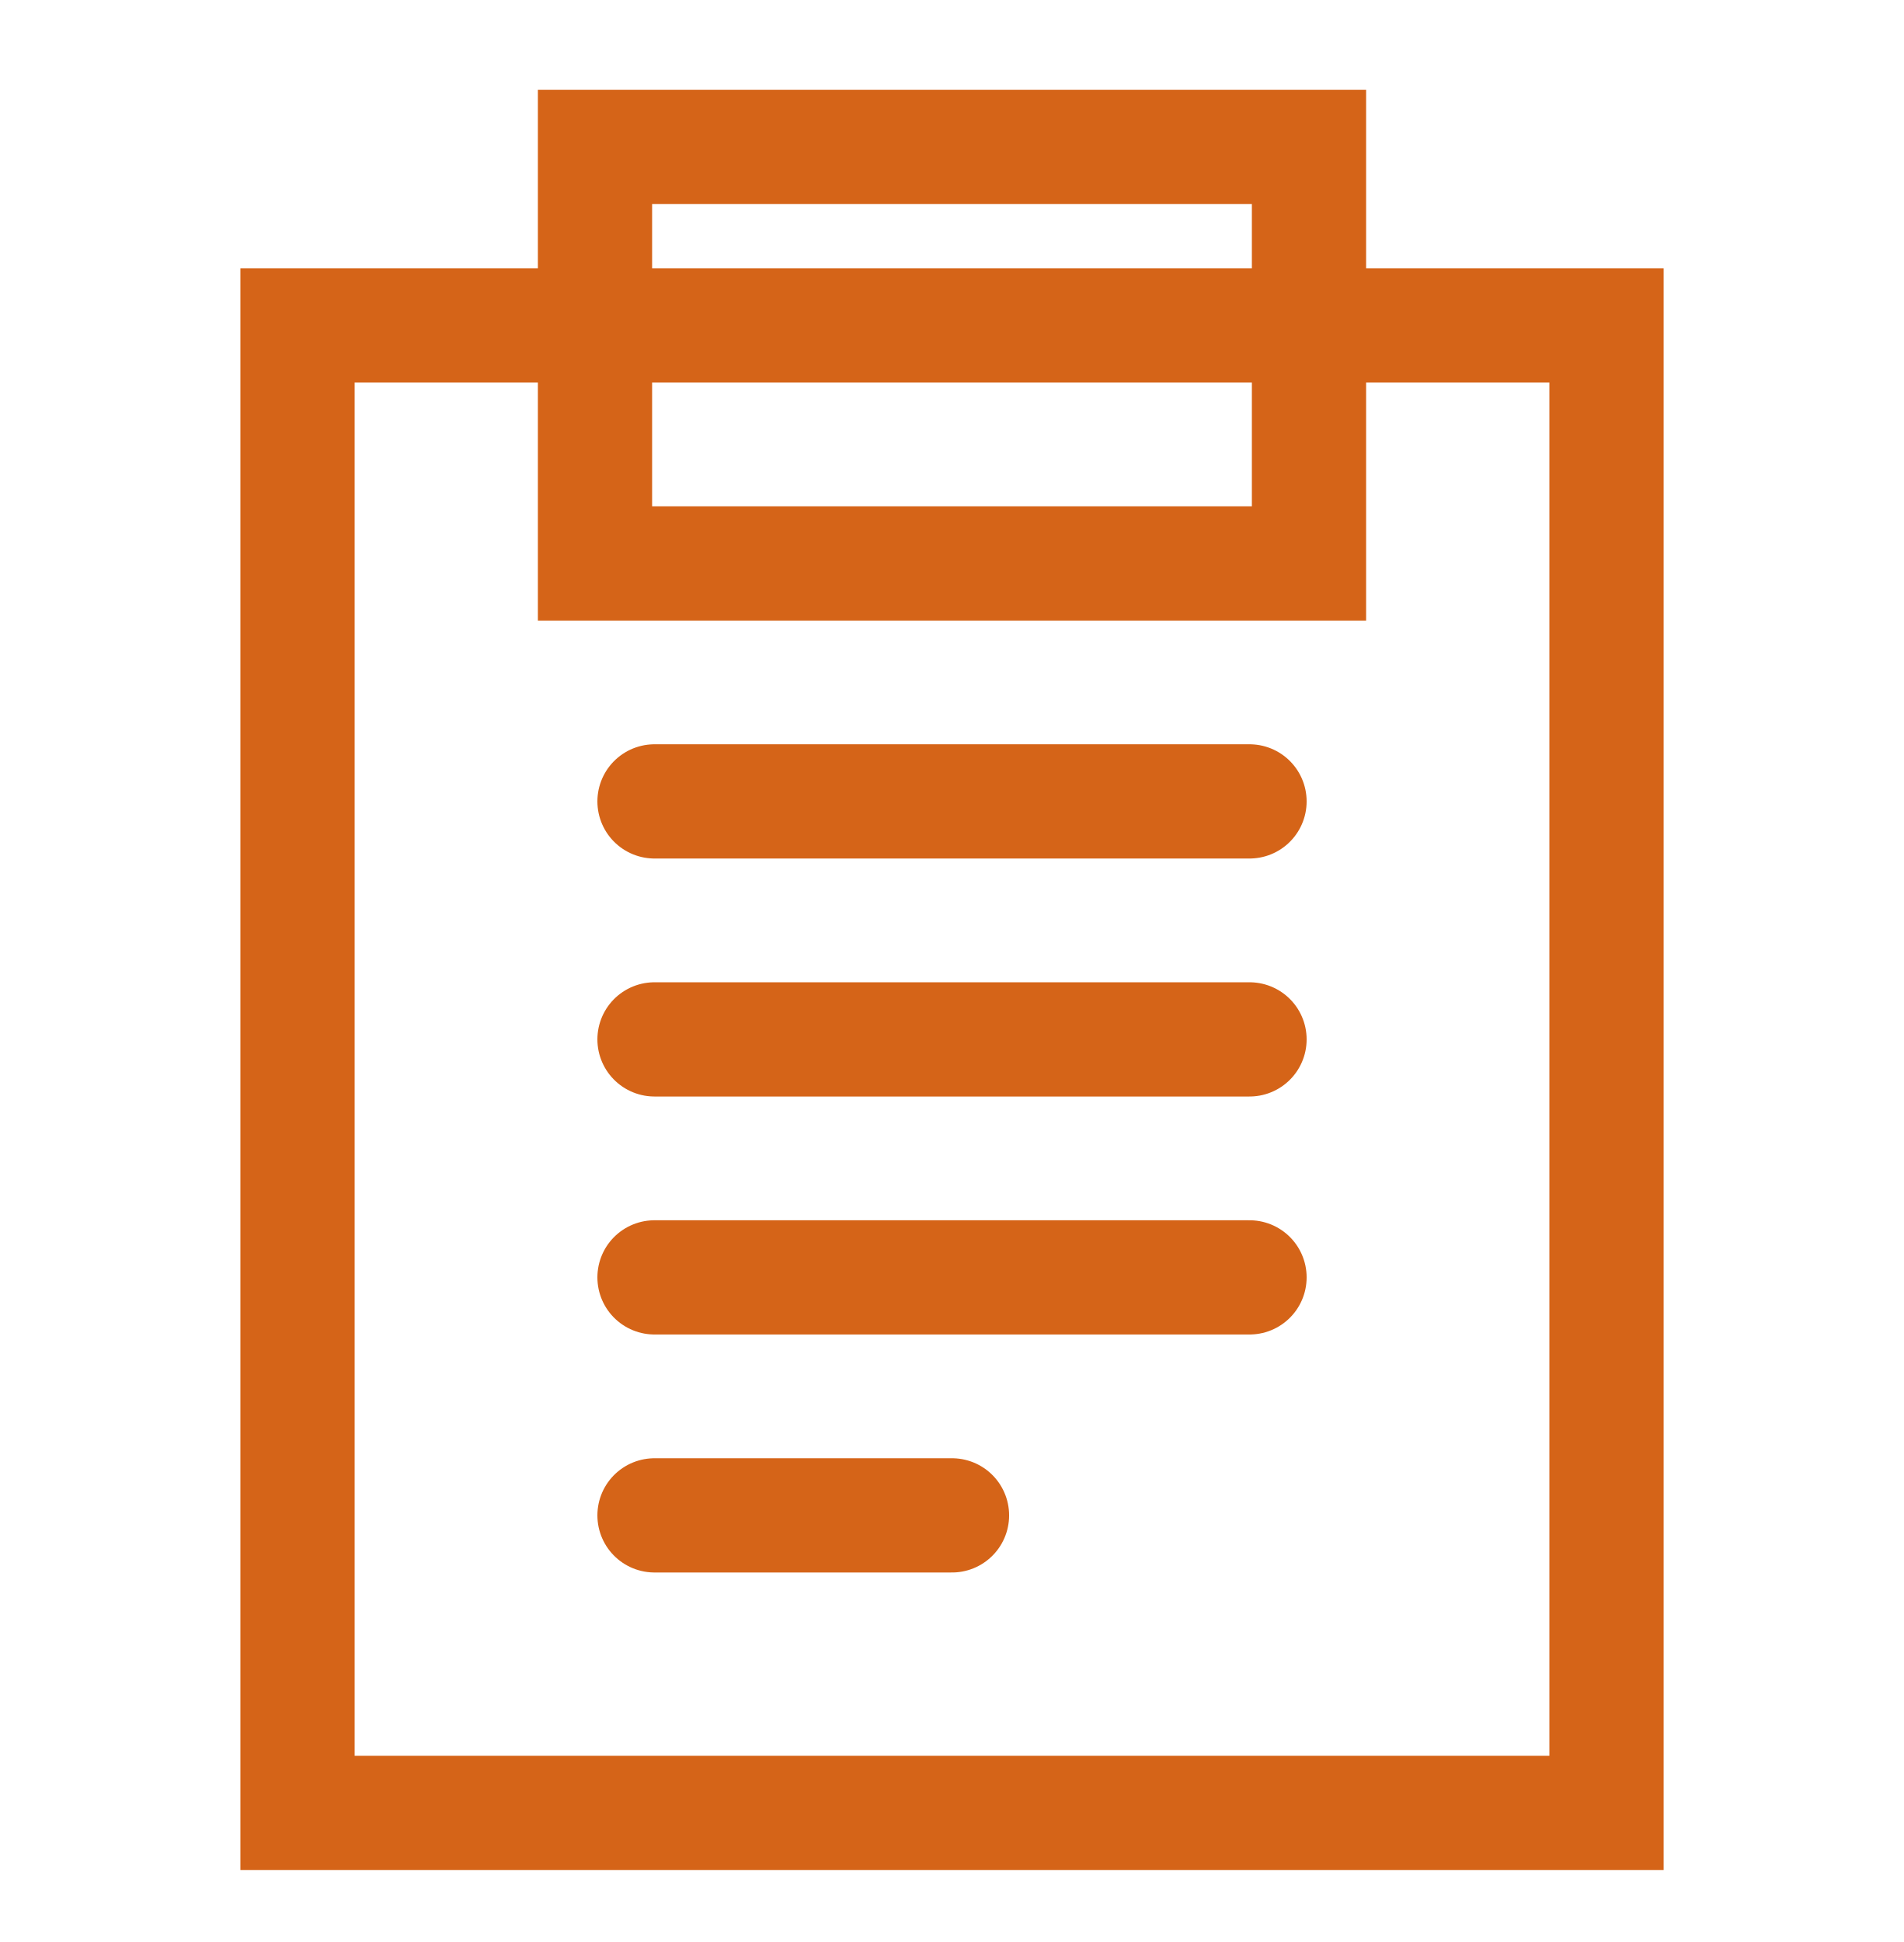
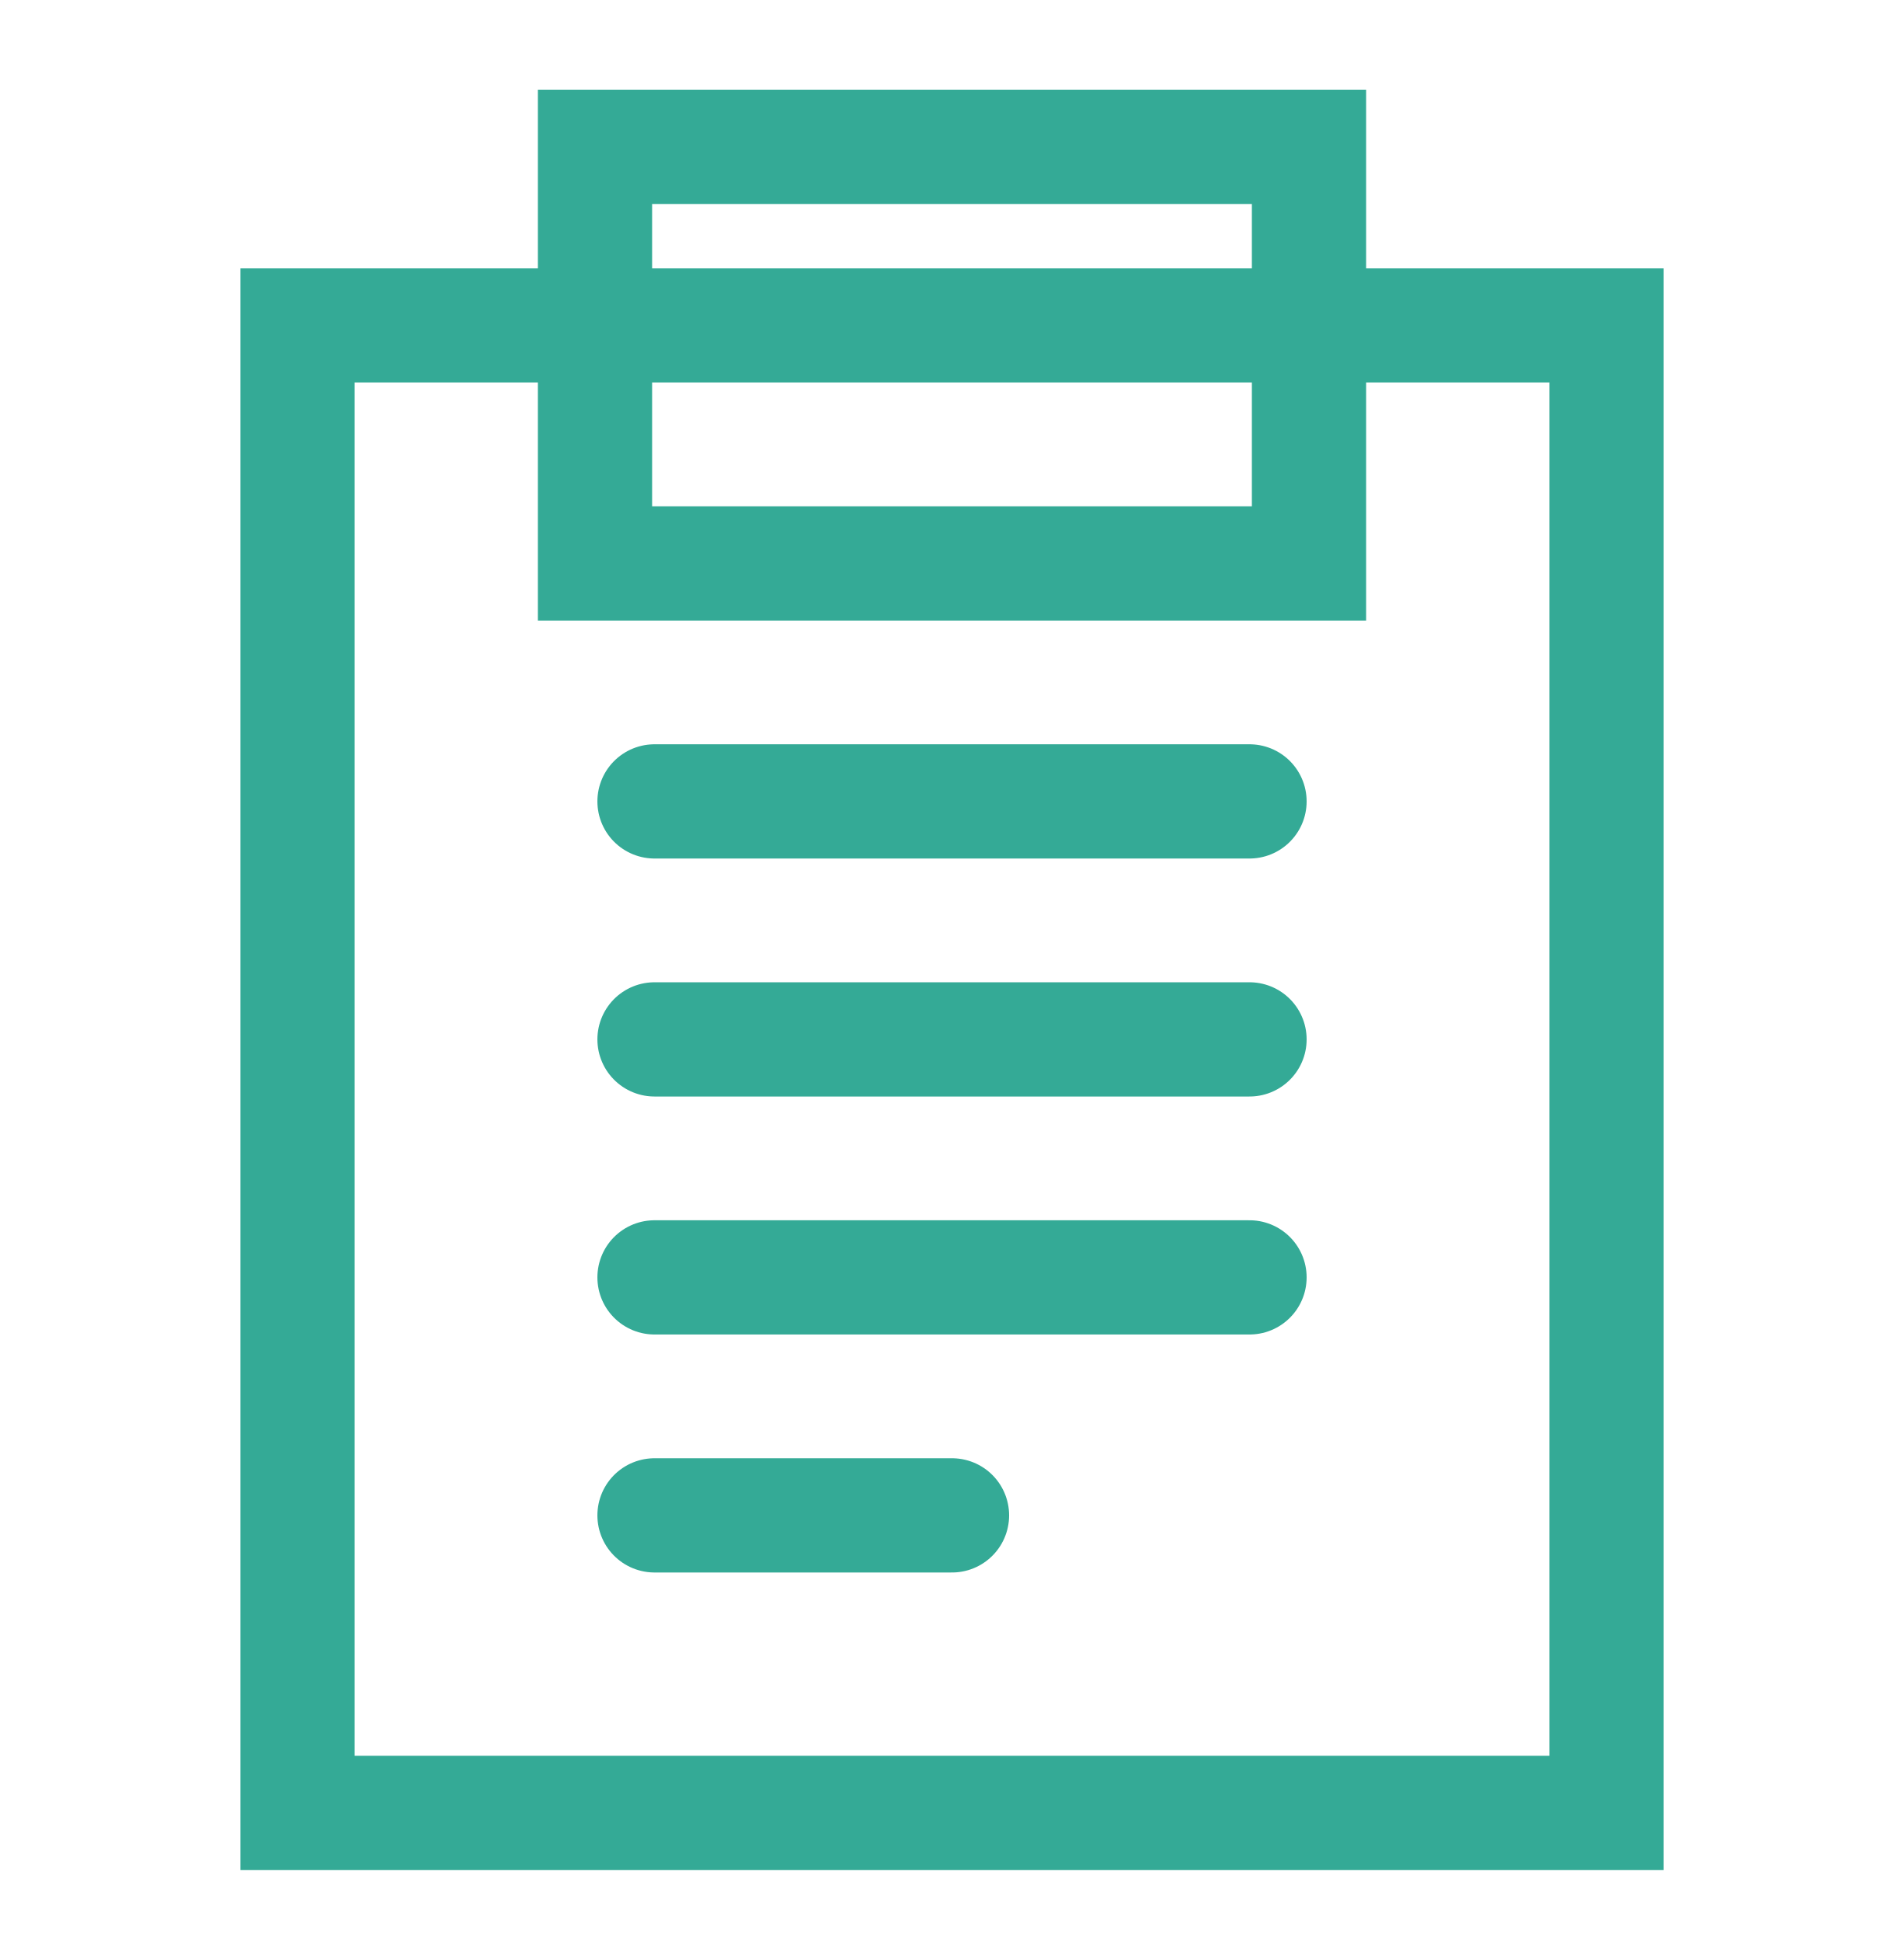
<svg xmlns="http://www.w3.org/2000/svg" width="50" height="51" fill="none">
-   <path stroke="#D56418" stroke-width="3" d="M7.813 8.546h34.375v39.063H7.813z" />
-   <path stroke="#D56418" stroke-width="3" d="M15.625 3.859h18.75v10.938h-18.75z" />
-   <path d="M17.188 21.046h15.625m-15.625 6.25h15.625m-15.625 6.25h15.625m-15.625 6.25H25" stroke="#D56418" stroke-width="3" stroke-linecap="round" />
+   <path stroke="#34AA96" stroke-width="3" d="M7.813 8.546h34.375v39.063H7.813z" />
+   <path stroke="#34AA96" stroke-width="3" d="M15.625 3.859h18.75v10.938h-18.75z" />
+   <path d="M17.188 21.046h15.625m-15.625 6.25h15.625m-15.625 6.25h15.625m-15.625 6.25H25" stroke="#34AA96" stroke-width="3" stroke-linecap="round" />
</svg>
